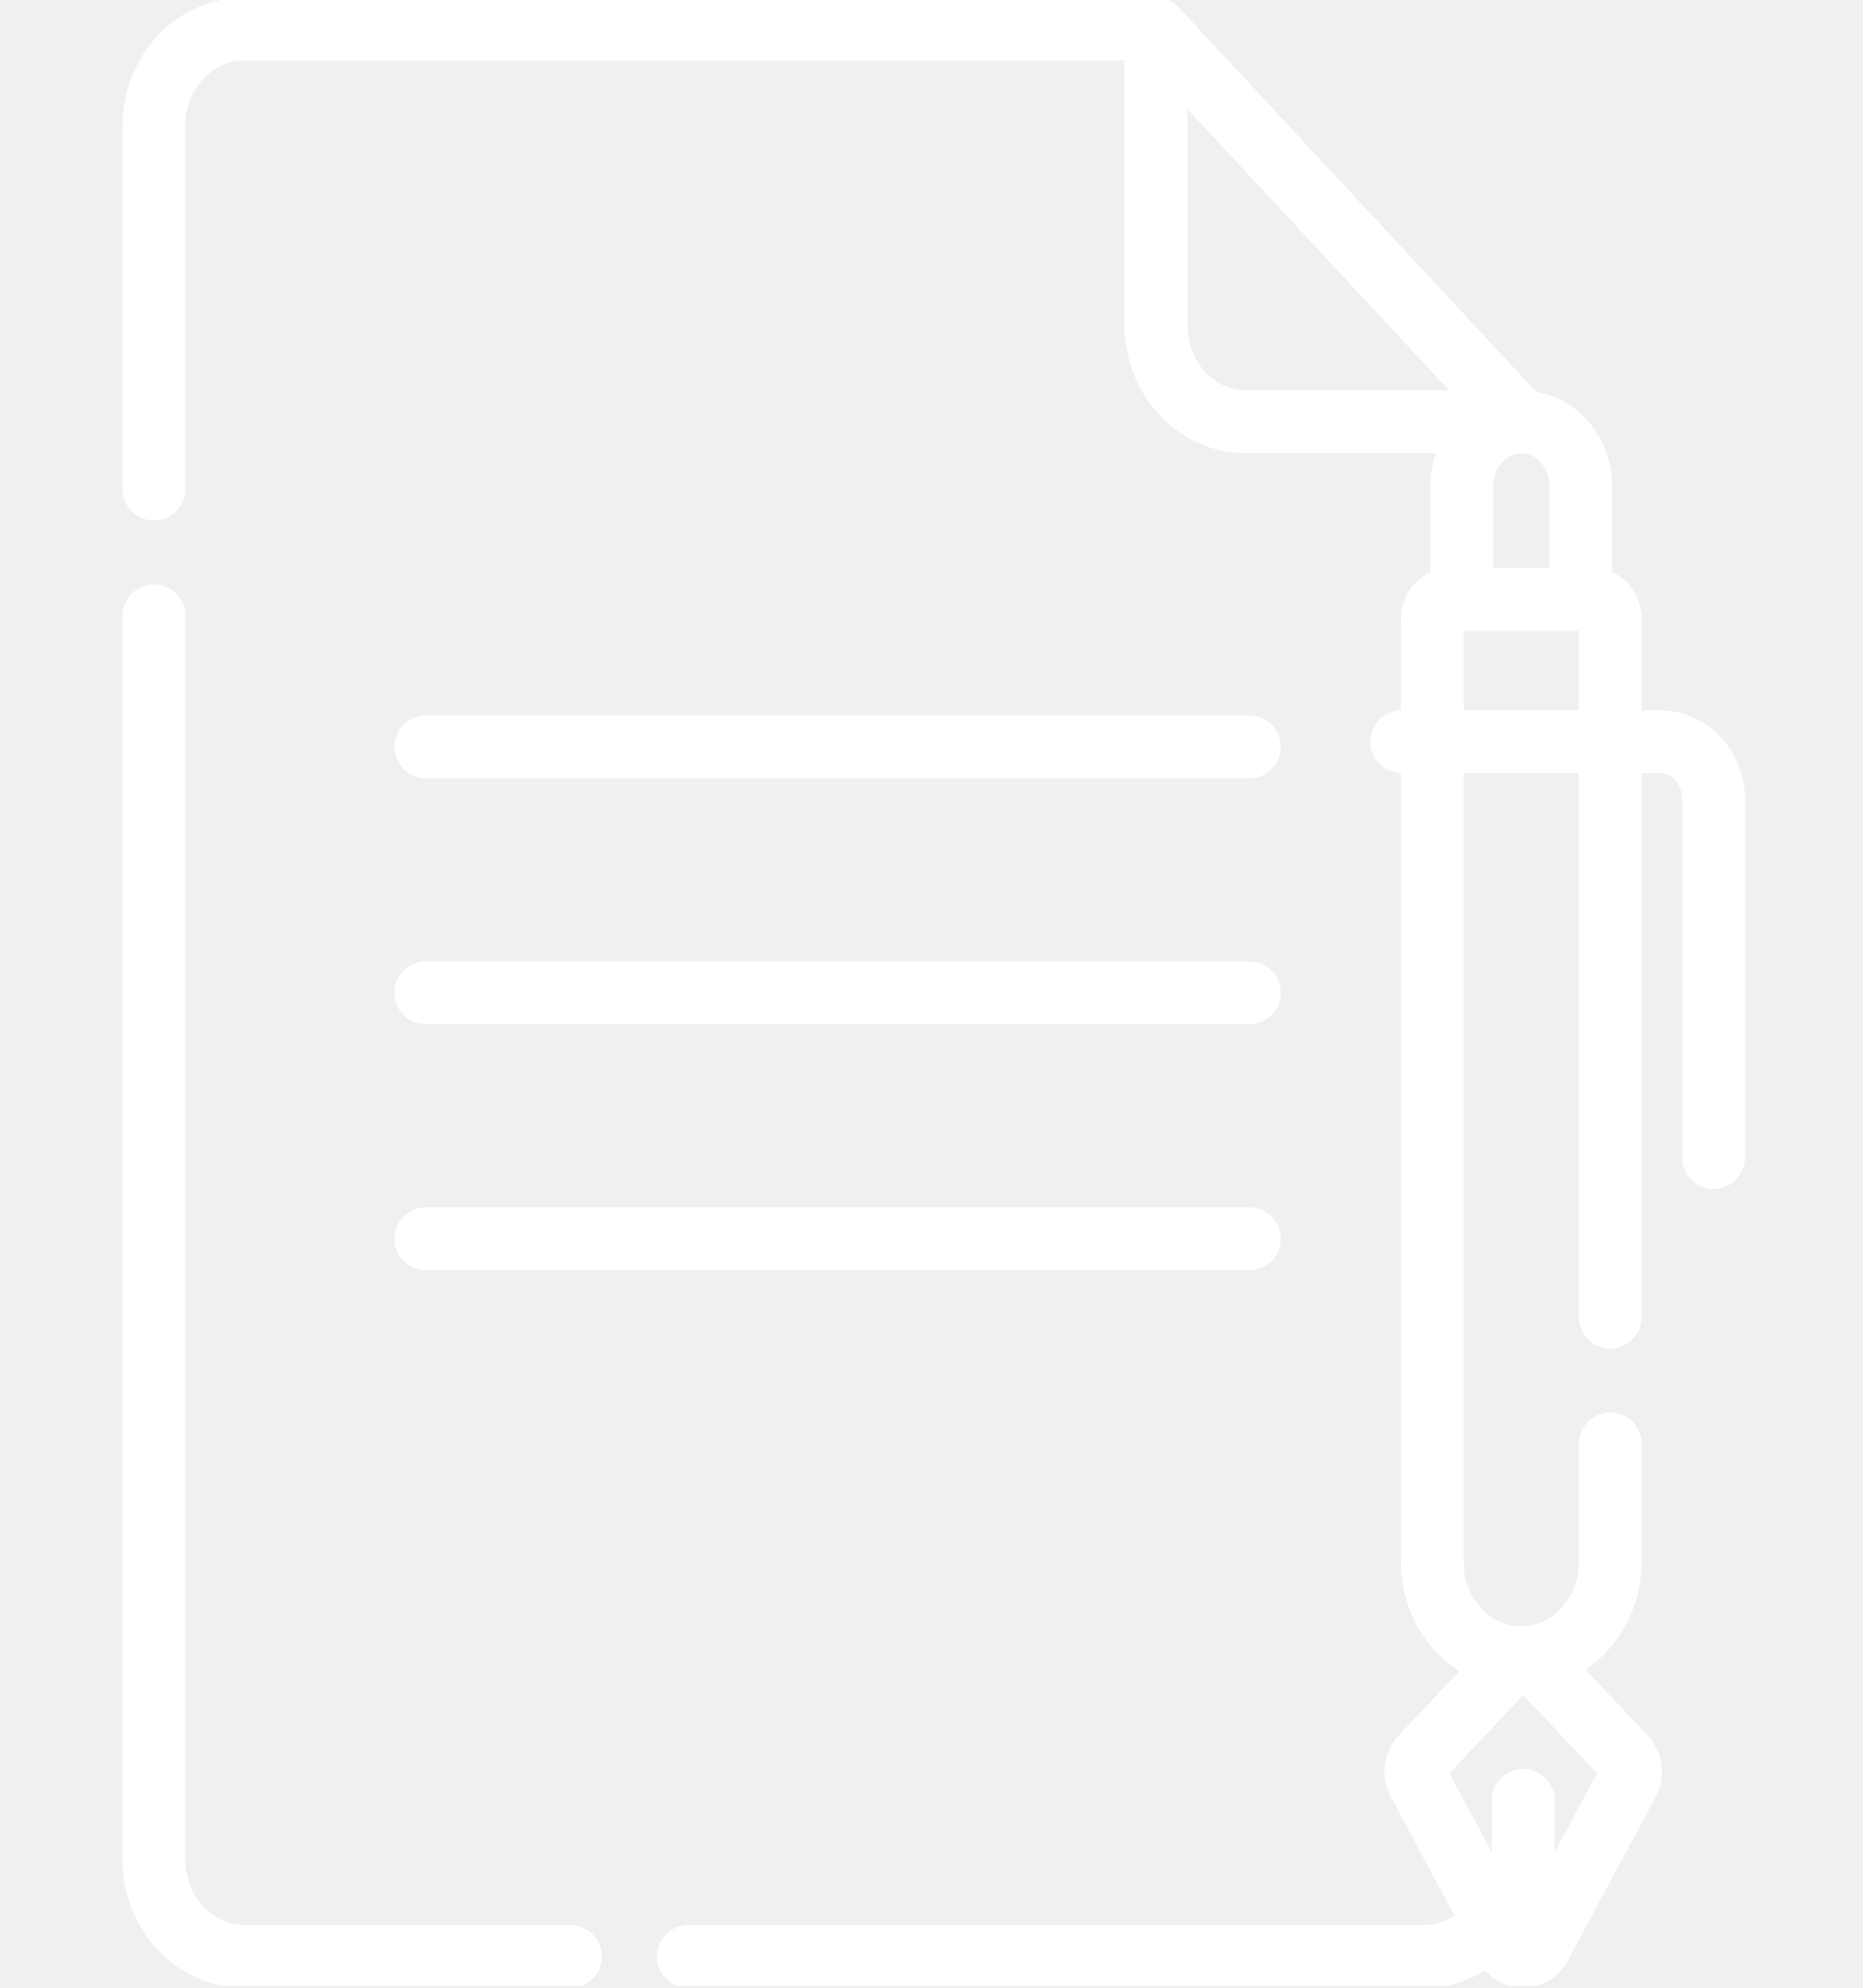
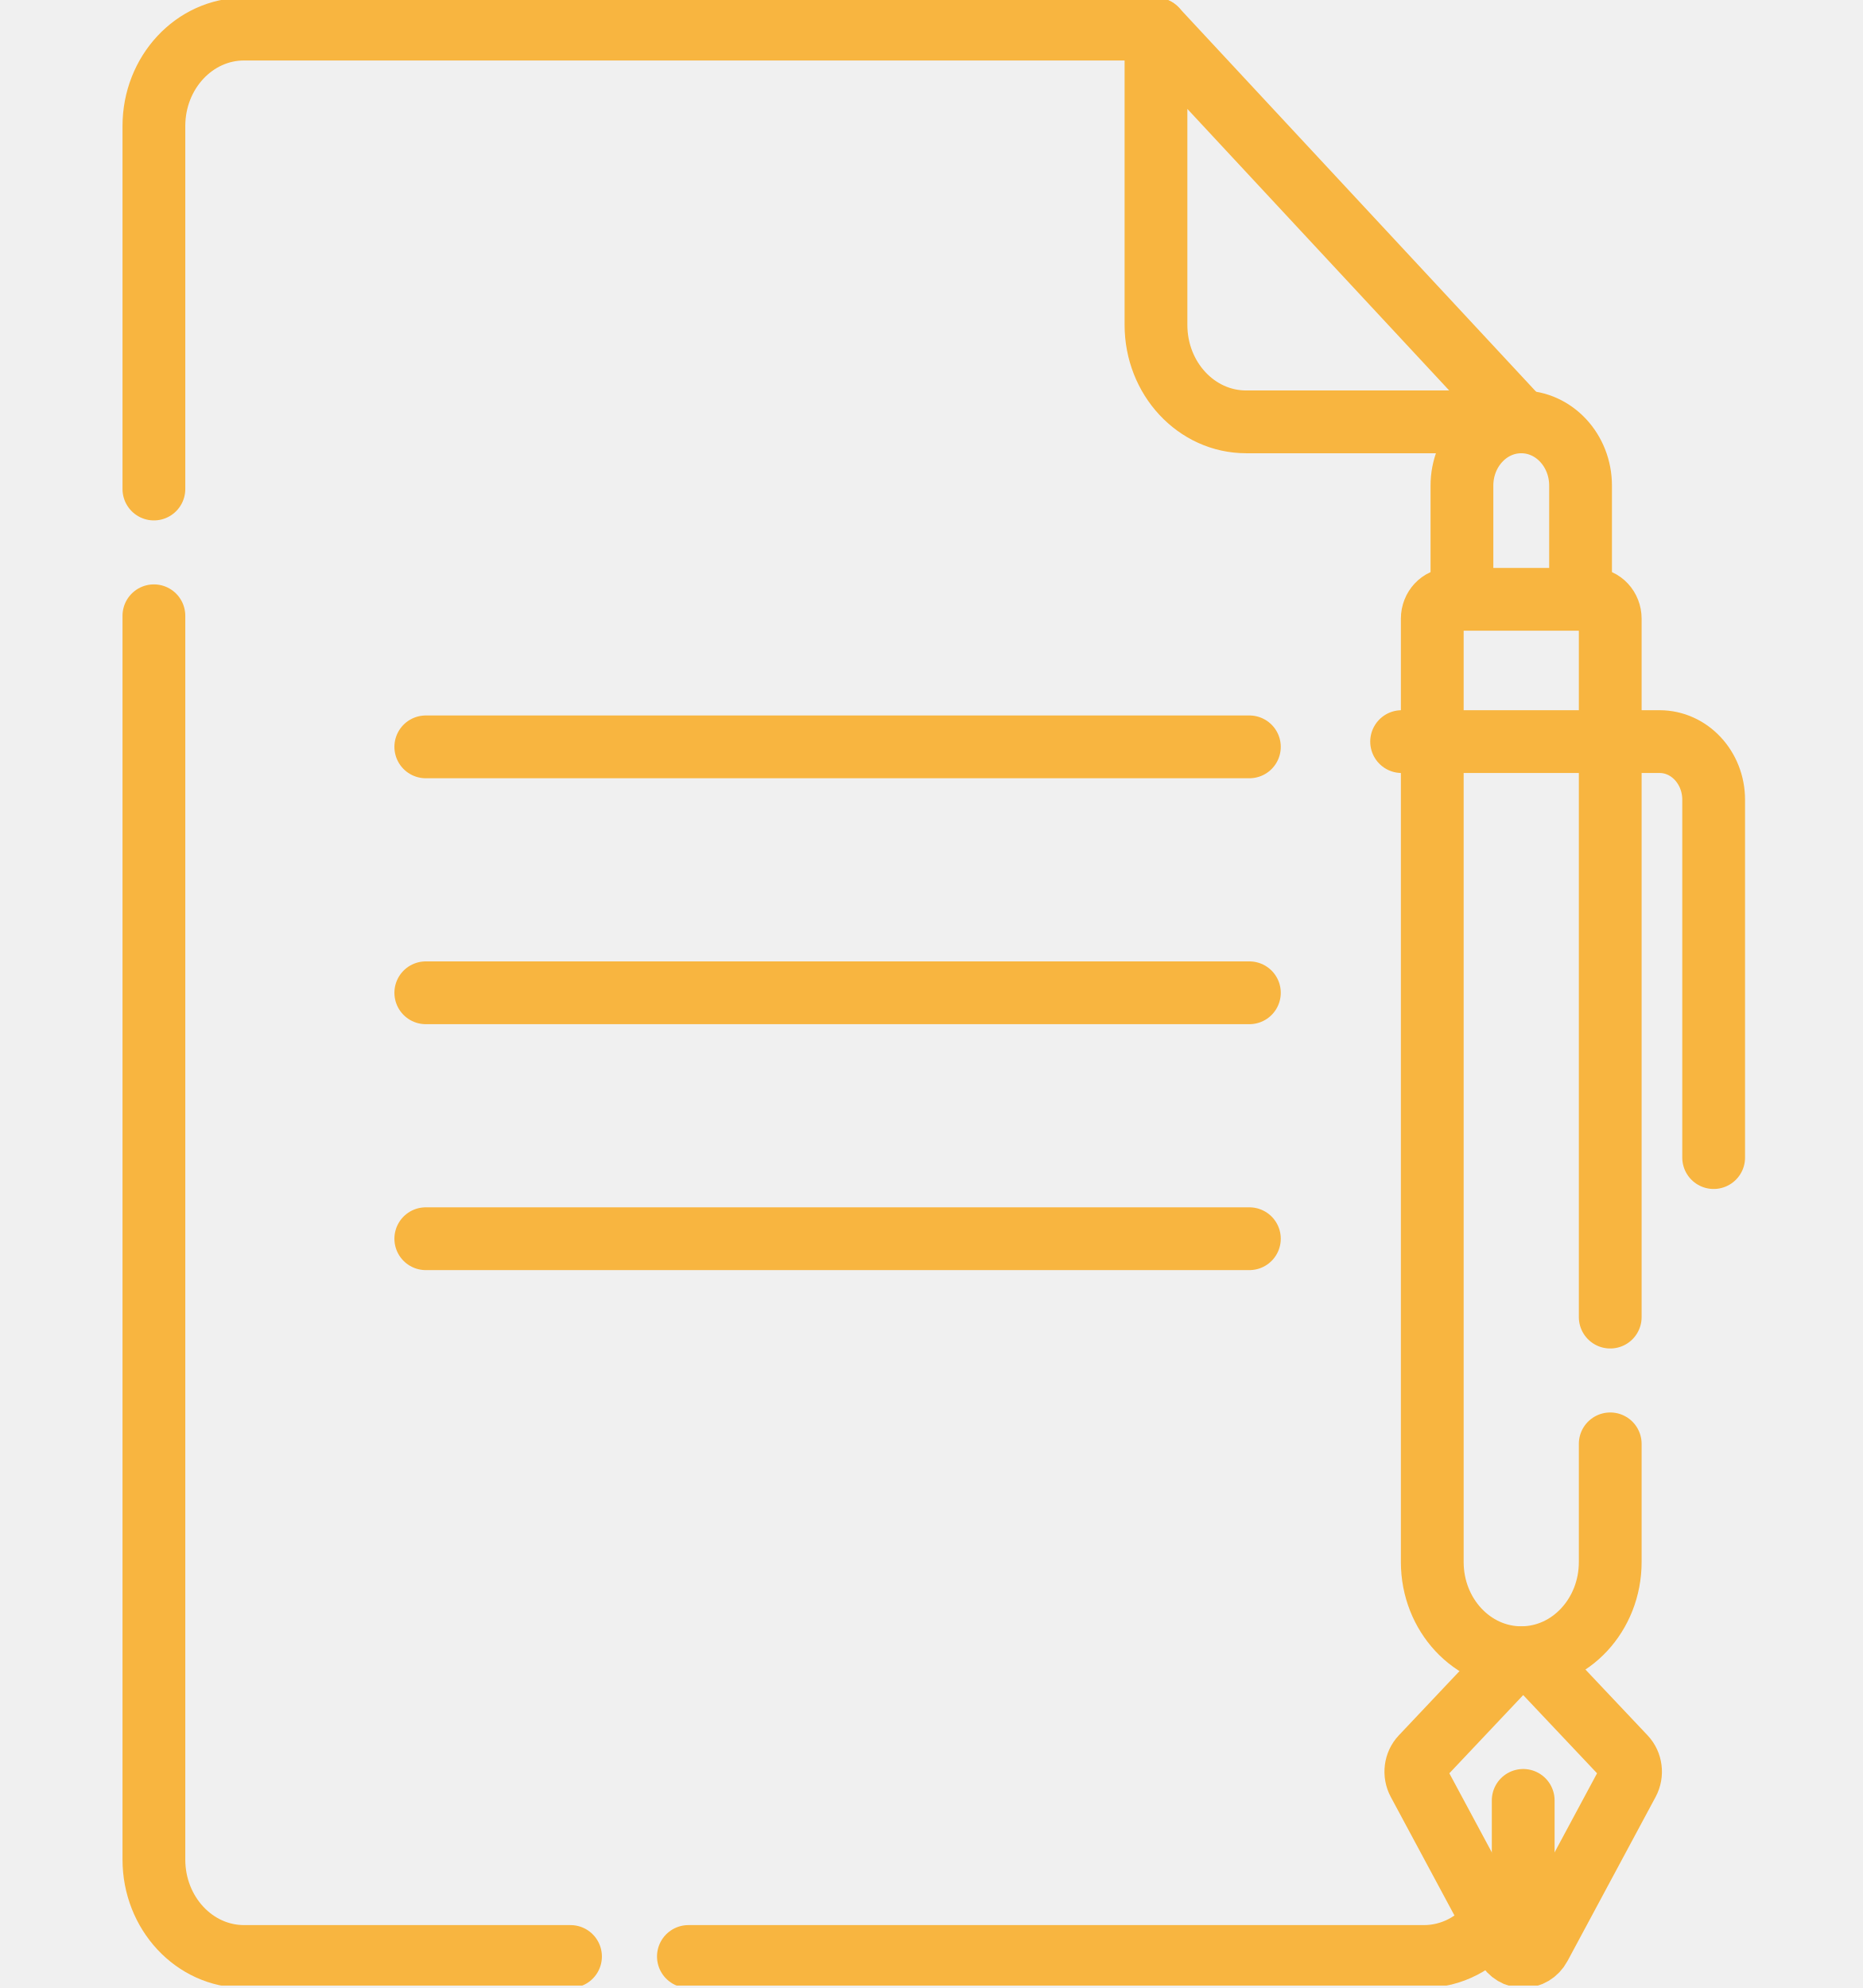
<svg xmlns="http://www.w3.org/2000/svg" width="89" height="95" viewBox="0 0 89 95" fill="none">
-   <path d="M20.349 35.69H59.709" stroke="white" stroke-width="3" stroke-miterlimit="10" stroke-linecap="round" stroke-linejoin="round" />
-   <path d="M20.349 47.442H59.709" stroke="white" stroke-width="3" stroke-miterlimit="10" stroke-linecap="round" stroke-linejoin="round" />
-   <path d="M20.349 59.194H59.709" stroke="white" stroke-width="3" stroke-miterlimit="10" stroke-linecap="round" stroke-linejoin="round" />
-   <mask id="mask0_2223_13048" style="mask-type:luminance" maskUnits="userSpaceOnUse" x="0" y="0" width="89" height="95">
-     <path d="M0.5 1.52588e-05H88.753V94.884H0.5V1.52588e-05Z" fill="white" />
-   </mask>
-   <g mask="url(#mask0_2223_13048)">
-     <path d="M72.702 20.159H59.553C57.174 20.159 55.245 18.085 55.245 15.526V1.39L72.702 20.159Z" stroke="white" stroke-width="3" stroke-miterlimit="10" stroke-linecap="round" stroke-linejoin="round" />
-     <path d="M66.984 35.439H79.312C80.74 35.439 81.897 36.683 81.897 38.219V55.318" stroke="white" stroke-width="3" stroke-miterlimit="10" stroke-linecap="round" stroke-linejoin="round" />
-     <path d="M73.591 93L77.802 85.158C78.011 84.768 77.949 84.275 77.651 83.96L73.44 79.5C73.082 79.121 72.508 79.121 72.15 79.5L67.939 83.96C67.64 84.275 67.578 84.768 67.787 85.158L71.999 93C72.353 93.659 73.237 93.659 73.591 93Z" stroke="white" stroke-width="3" stroke-miterlimit="10" stroke-linecap="round" stroke-linejoin="round" />
-     <path d="M72.795 93.494V86.035" stroke="white" stroke-width="3" stroke-miterlimit="10" stroke-linecap="round" stroke-linejoin="round" />
-     <path d="M32.899 93.494H68.048C69.382 93.494 70.574 92.842 71.365 91.819" stroke="white" stroke-width="3" stroke-miterlimit="10" stroke-linecap="round" stroke-linejoin="round" />
-     <path d="M7.356 29.426V88.861C7.356 91.419 9.285 93.494 11.665 93.494H27.265" stroke="white" stroke-width="3" stroke-miterlimit="10" stroke-linecap="round" stroke-linejoin="round" />
-     <path d="M55.245 1.39H11.665C9.285 1.39 7.356 3.464 7.356 6.023V23.369" stroke="white" stroke-width="3" stroke-miterlimit="10" stroke-linecap="round" stroke-linejoin="round" />
-     <path d="M76.955 68.997V74.644C76.955 77.169 75.051 79.216 72.702 79.216C70.353 79.216 68.449 77.169 68.449 74.644V29.566C68.449 29.054 68.835 28.639 69.311 28.639H76.093C76.569 28.639 76.955 29.054 76.955 29.566V62.94" stroke="white" stroke-width="3" stroke-miterlimit="10" stroke-linecap="round" stroke-linejoin="round" />
-     <path d="M69.867 28.639V23.206C69.867 21.523 71.136 20.159 72.702 20.159C74.267 20.159 75.536 21.523 75.536 23.206V28.639" stroke="white" stroke-width="3" stroke-miterlimit="10" stroke-linecap="round" stroke-linejoin="round" />
+   <g id="g4059">
+     <g id="g4061">
+       <path id="path4063" d="M20.349 35.69H59.709" stroke="#F8B540" stroke-width="3" stroke-miterlimit="10" stroke-linecap="round" stroke-linejoin="round" />
+     </g>
+     <g id="g4065">
+       <path id="path4067" d="M20.349 47.442H59.709" stroke="#F8B540" stroke-width="3" stroke-miterlimit="10" stroke-linecap="round" stroke-linejoin="round" />
+     </g>
+     <g id="g4069">
+       <path id="path4071" d="M20.349 59.194H59.709" stroke="#F8B540" stroke-width="3" stroke-miterlimit="10" stroke-linecap="round" stroke-linejoin="round" />
+     </g>
+     <g id="g4073">
+       <g id="Clip path group">
+         <mask id="mask0_2223_13048" style="mask-type:luminance" maskUnits="userSpaceOnUse" x="0" y="0" width="89" height="95">
+           <g id="clipPath4079">
+             <path id="path4077" d="M87.253 93.384V1.5H2V93.384H87.253Z" fill="white" stroke="white" stroke-width="3" />
+           </g>
+         </mask>
+         <g mask="url(#mask0_2223_13048)">
+           <g id="g4075">
+             <g id="g4081">
+               <path id="path4083" d="M72.702 20.159H59.553C57.174 20.159 55.245 18.085 55.245 15.526V1.39L72.702 20.159Z" stroke="#F8B540" stroke-width="3" stroke-miterlimit="10" stroke-linecap="round" stroke-linejoin="round" />
+             </g>
+             <g id="g4085">
+               <path id="path4087" d="M66.984 35.439H79.312C80.74 35.439 81.897 36.683 81.897 38.218V55.317" stroke="#F8B540" stroke-width="3" stroke-miterlimit="10" stroke-linecap="round" stroke-linejoin="round" />
+             </g>
+             <g id="g4089">
+               <path id="path4091" d="M73.591 93L77.802 85.158C78.011 84.768 77.949 84.275 77.651 83.96L73.44 79.5C73.082 79.121 72.508 79.121 72.15 79.5L67.938 83.96C67.64 84.275 67.578 84.768 67.787 85.158L71.999 93C72.353 93.659 73.237 93.659 73.591 93Z" stroke="#F8B540" stroke-width="3" stroke-miterlimit="10" stroke-linecap="round" stroke-linejoin="round" />
+             </g>
+             <g id="g4093">
+               <path id="path4095" d="M72.795 93.494V86.035" stroke="#F8B540" stroke-width="3" stroke-miterlimit="10" stroke-linecap="round" stroke-linejoin="round" />
+             </g>
+             <g id="g4097">
+               <path id="path4099" d="M32.899 93.494H68.048C69.382 93.494 70.574 92.842 71.365 91.819" stroke="#F8B540" stroke-width="3" stroke-miterlimit="10" stroke-linecap="round" stroke-linejoin="round" />
+             </g>
+             <g id="g4101">
+               <path id="path4103" d="M7.355 29.426V88.861C7.355 91.419 9.285 93.494 11.665 93.494H27.265" stroke="#F8B540" stroke-width="3" stroke-miterlimit="10" stroke-linecap="round" stroke-linejoin="round" />
+             </g>
+             <g id="g4105">
+               <path id="path4107" d="M55.245 1.39H11.665C9.285 1.39 7.355 3.464 7.355 6.023V23.369" stroke="#F8B540" stroke-width="3" stroke-miterlimit="10" stroke-linecap="round" stroke-linejoin="round" />
+             </g>
+             <g id="g4109">
+               <path id="path4111" d="M76.954 68.997V74.644C76.954 77.169 75.05 79.216 72.702 79.216C70.353 79.216 68.449 77.169 68.449 74.644V29.566C68.449 29.054 68.835 28.639 69.311 28.639H76.093C76.569 28.639 76.954 29.054 76.954 29.566V62.94" stroke="#F8B540" stroke-width="3" stroke-miterlimit="10" stroke-linecap="round" stroke-linejoin="round" />
+             </g>
+             <g id="g4113">
+               <path id="path4115" d="M69.867 28.639V23.206C69.867 21.523 71.136 20.159 72.702 20.159C74.267 20.159 75.536 21.523 75.536 23.206V28.639" stroke="#F8B540" stroke-width="3" stroke-miterlimit="10" stroke-linecap="round" stroke-linejoin="round" />
+             </g>
+           </g>
+         </g>
+       </g>
+     </g>
  </g>
</svg>
